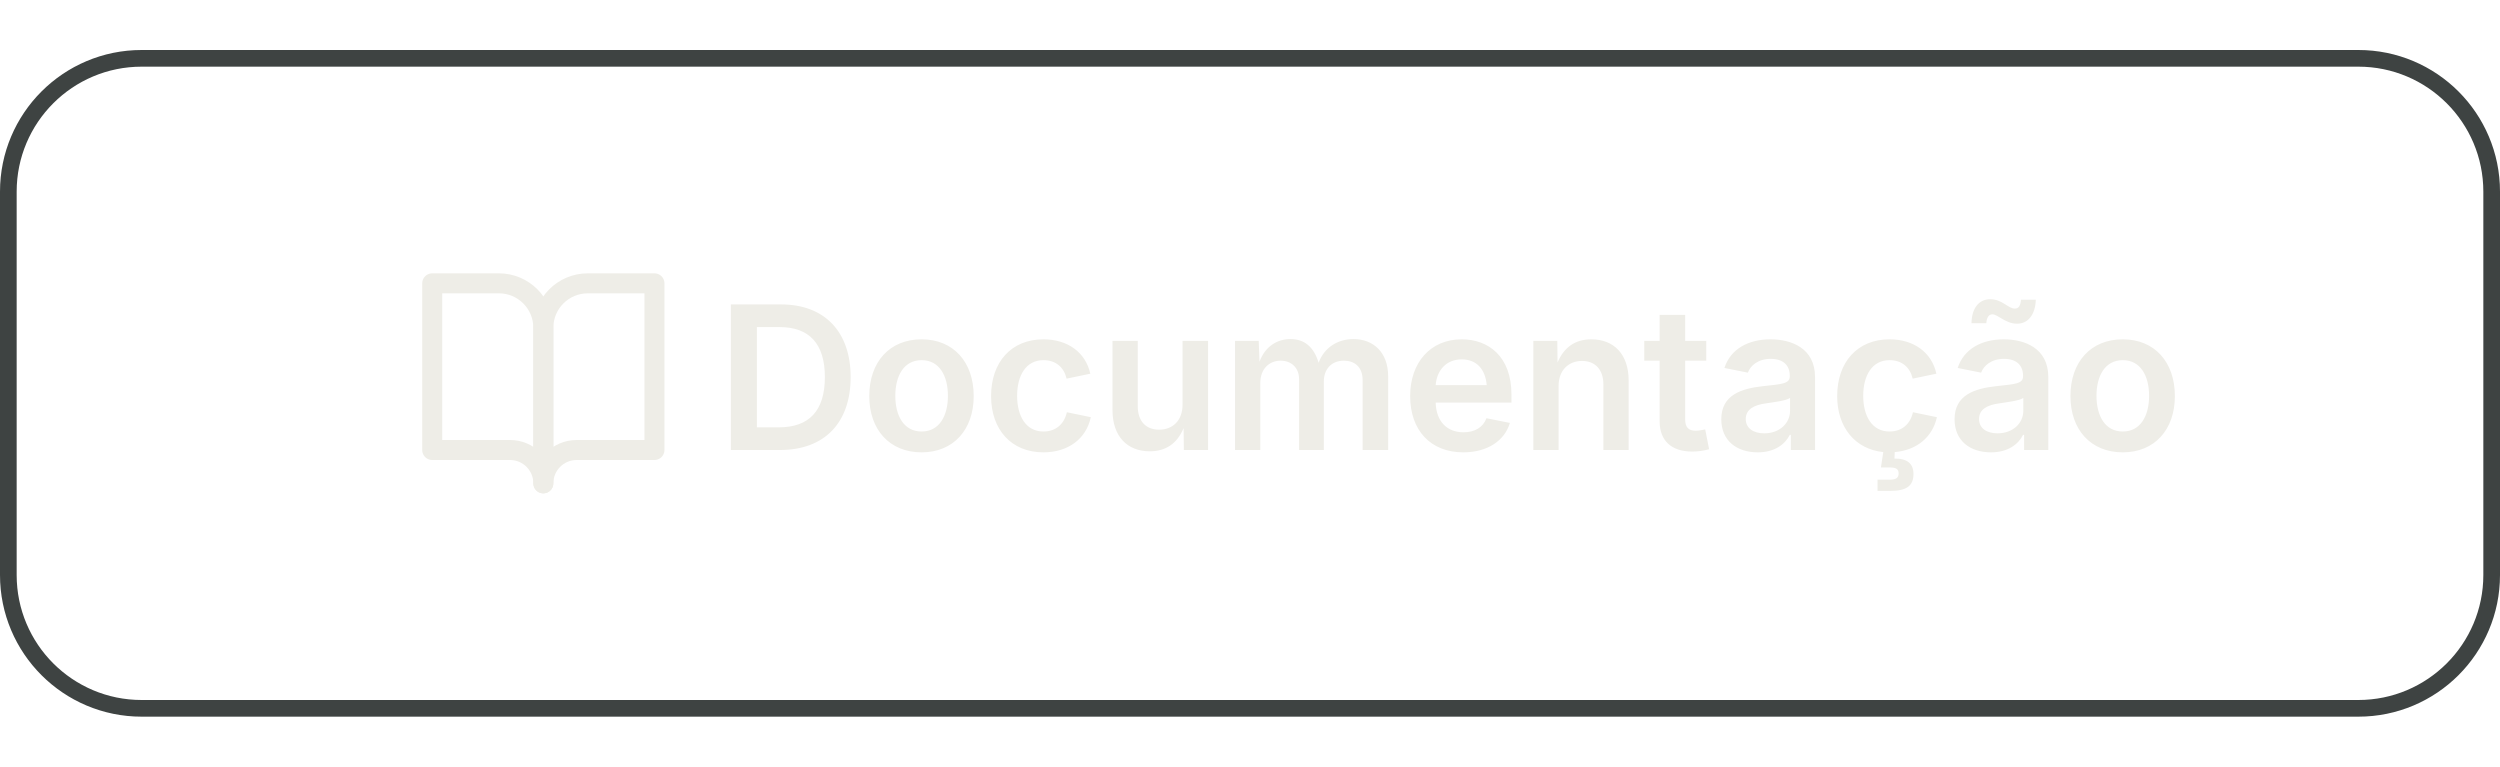
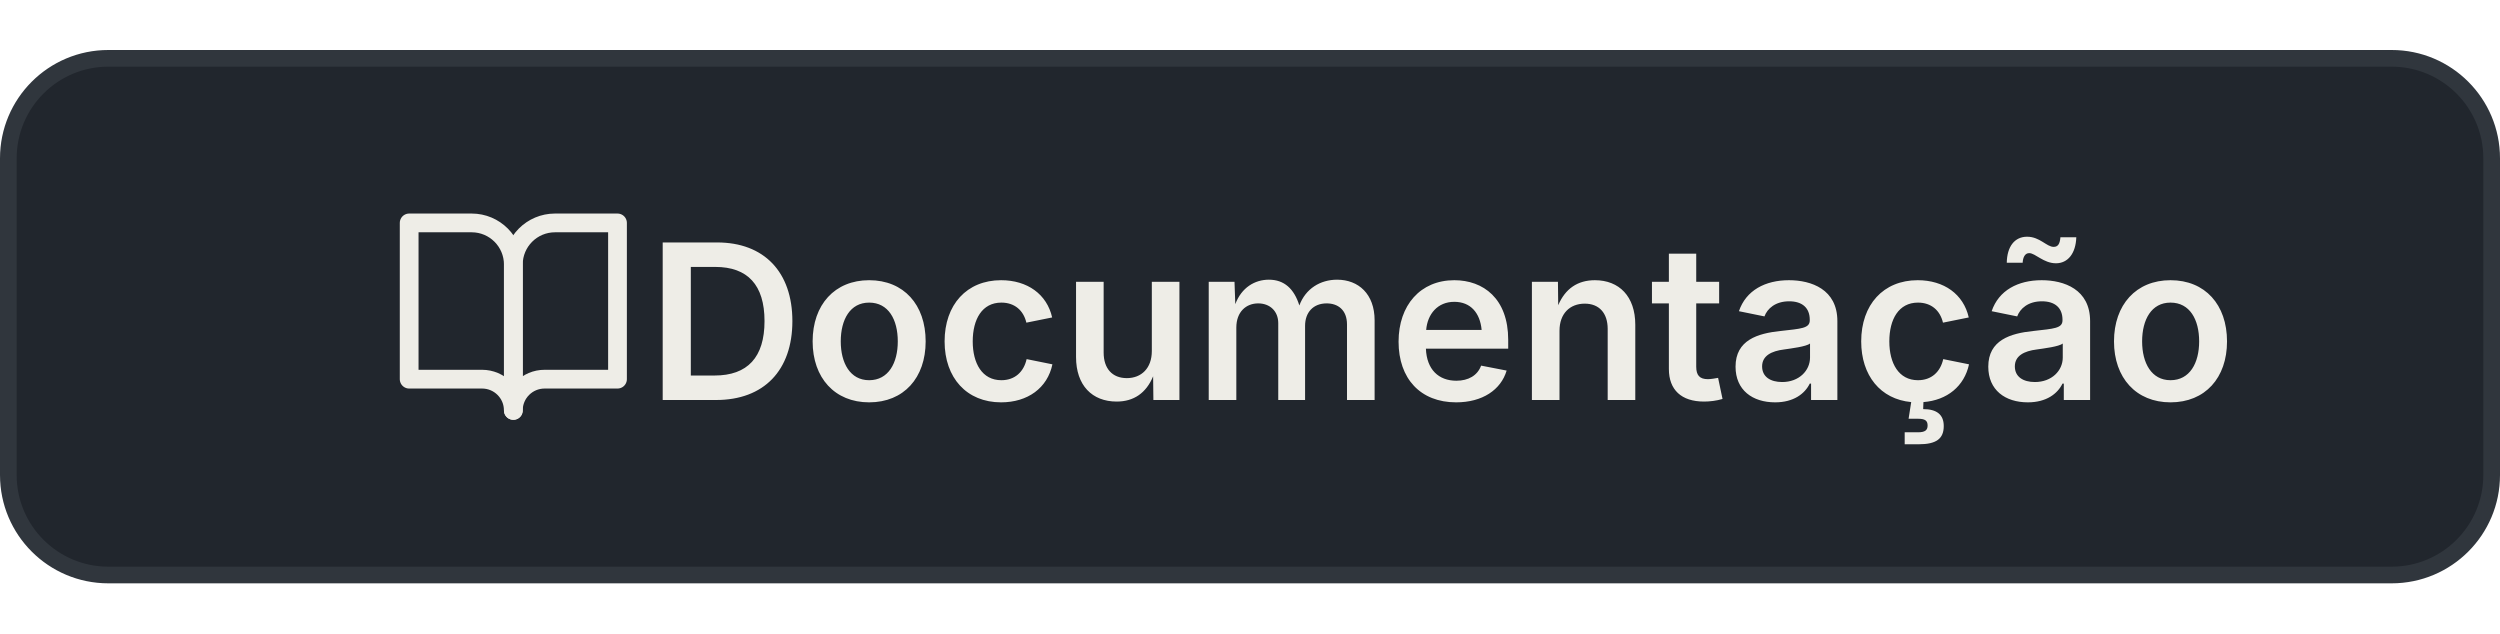
- <svg xmlns="http://www.w3.org/2000/svg" width="150" height="46" viewBox="0 0 150 46" role="img" aria-label="Documentação">
-   <rect x="0.5" y="3.5" width="149" height="39" rx="8" fill="none" stroke="#3E4342" />
-   <g transform="translate(24.6 15) scale(.666667)" fill="none" stroke="#EEEDE7" stroke-width="1.8" stroke-linecap="round" stroke-linejoin="round">
+ <svg xmlns="http://www.w3.org/2000/svg" width="150" height="38" viewBox="0 0 150 38" role="img" aria-label="Documentação">
+   <rect x="0.5" y="3.5" width="149" height="31" rx="6" fill="#21262D" stroke="#30363D" />
+   <g transform="translate(23.3 11.5) scale(.625)" fill="none" stroke="#EEEDE7" stroke-width="1.8" stroke-linecap="round" stroke-linejoin="round">
    <path d="M2 3h6a4 4 0 0 1 4 4v14a3 3 0 0 0-3-3H2z" />
    <path d="M22 3h-6a4 4 0 0 0-4 4v14a3 3 0 0 1 3-3h7z" />
  </g>
-   <text x="87" y="27" text-anchor="middle" fill="#EEEDE7" font-family="-apple-system, BlinkMacSystemFont, 'Segoe UI', 'PingFang SC', 'Microsoft YaHei', sans-serif" font-size="12" font-weight="600">Documentação</text>
+   <text x="86.5" y="24" text-anchor="middle" fill="#EEEDE7" font-family="-apple-system, BlinkMacSystemFont, 'Segoe UI', 'PingFang SC', 'Microsoft YaHei', sans-serif" font-size="13" font-weight="600">Documentação</text>
</svg>
